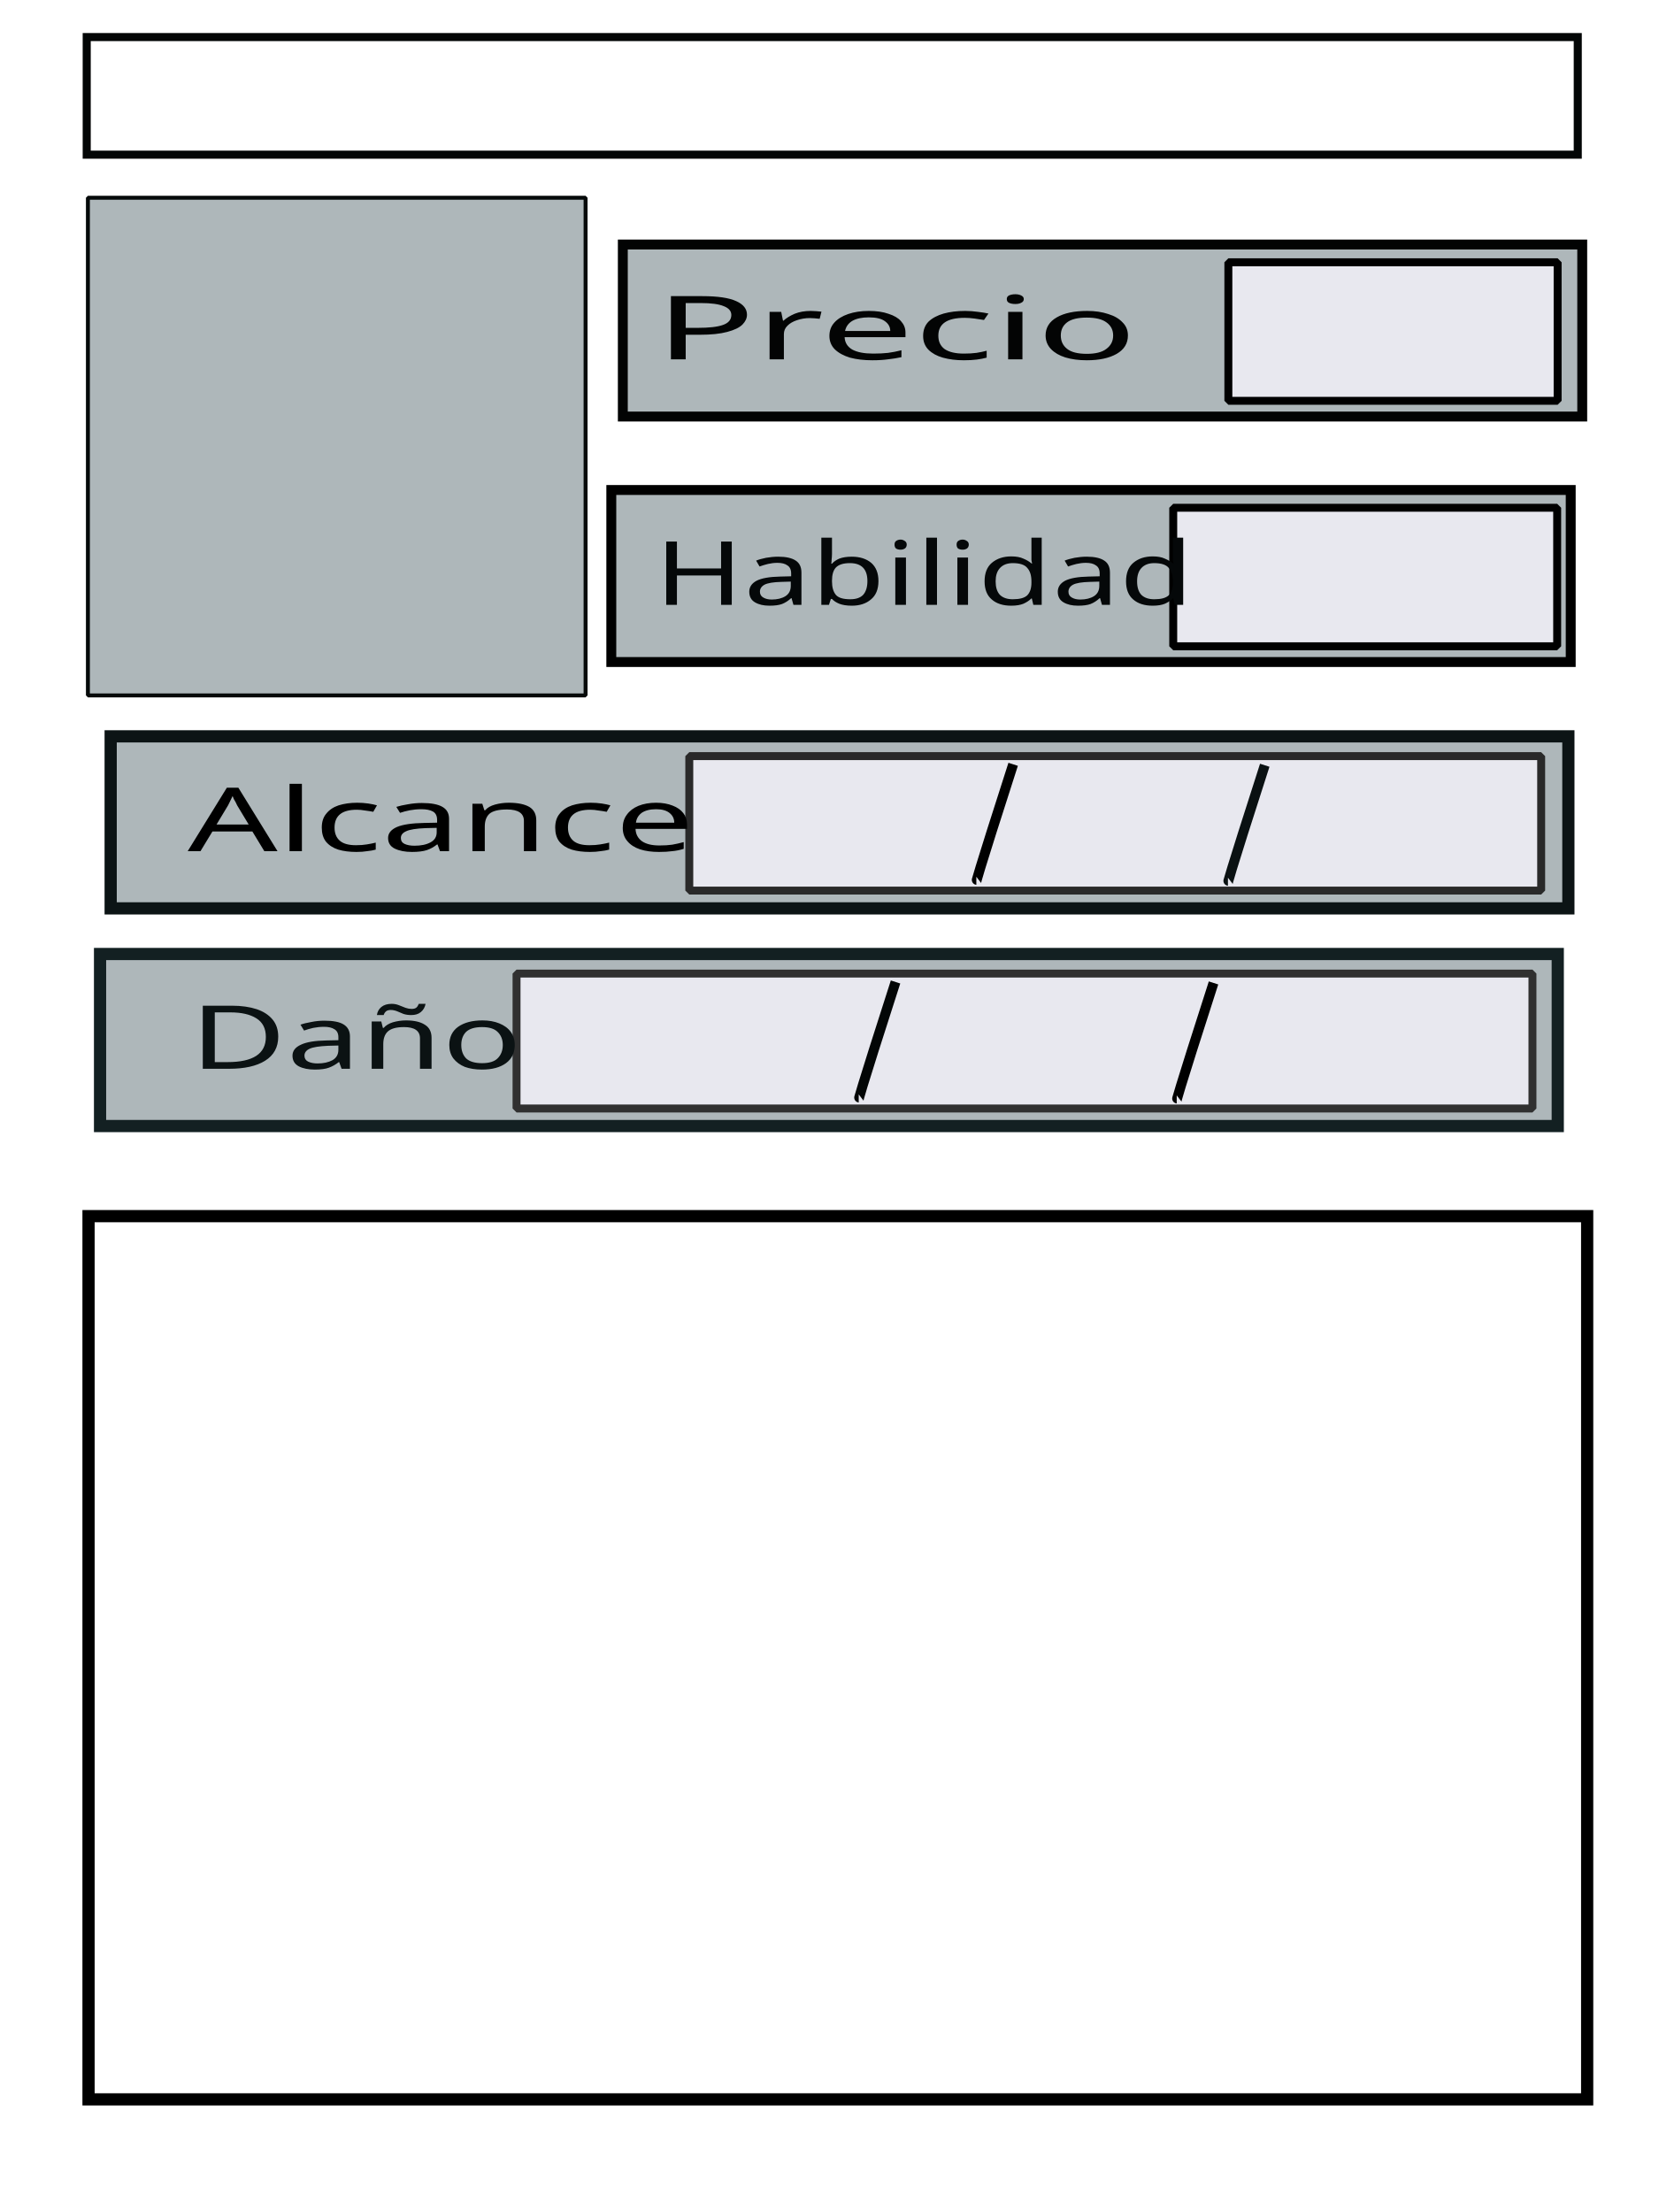
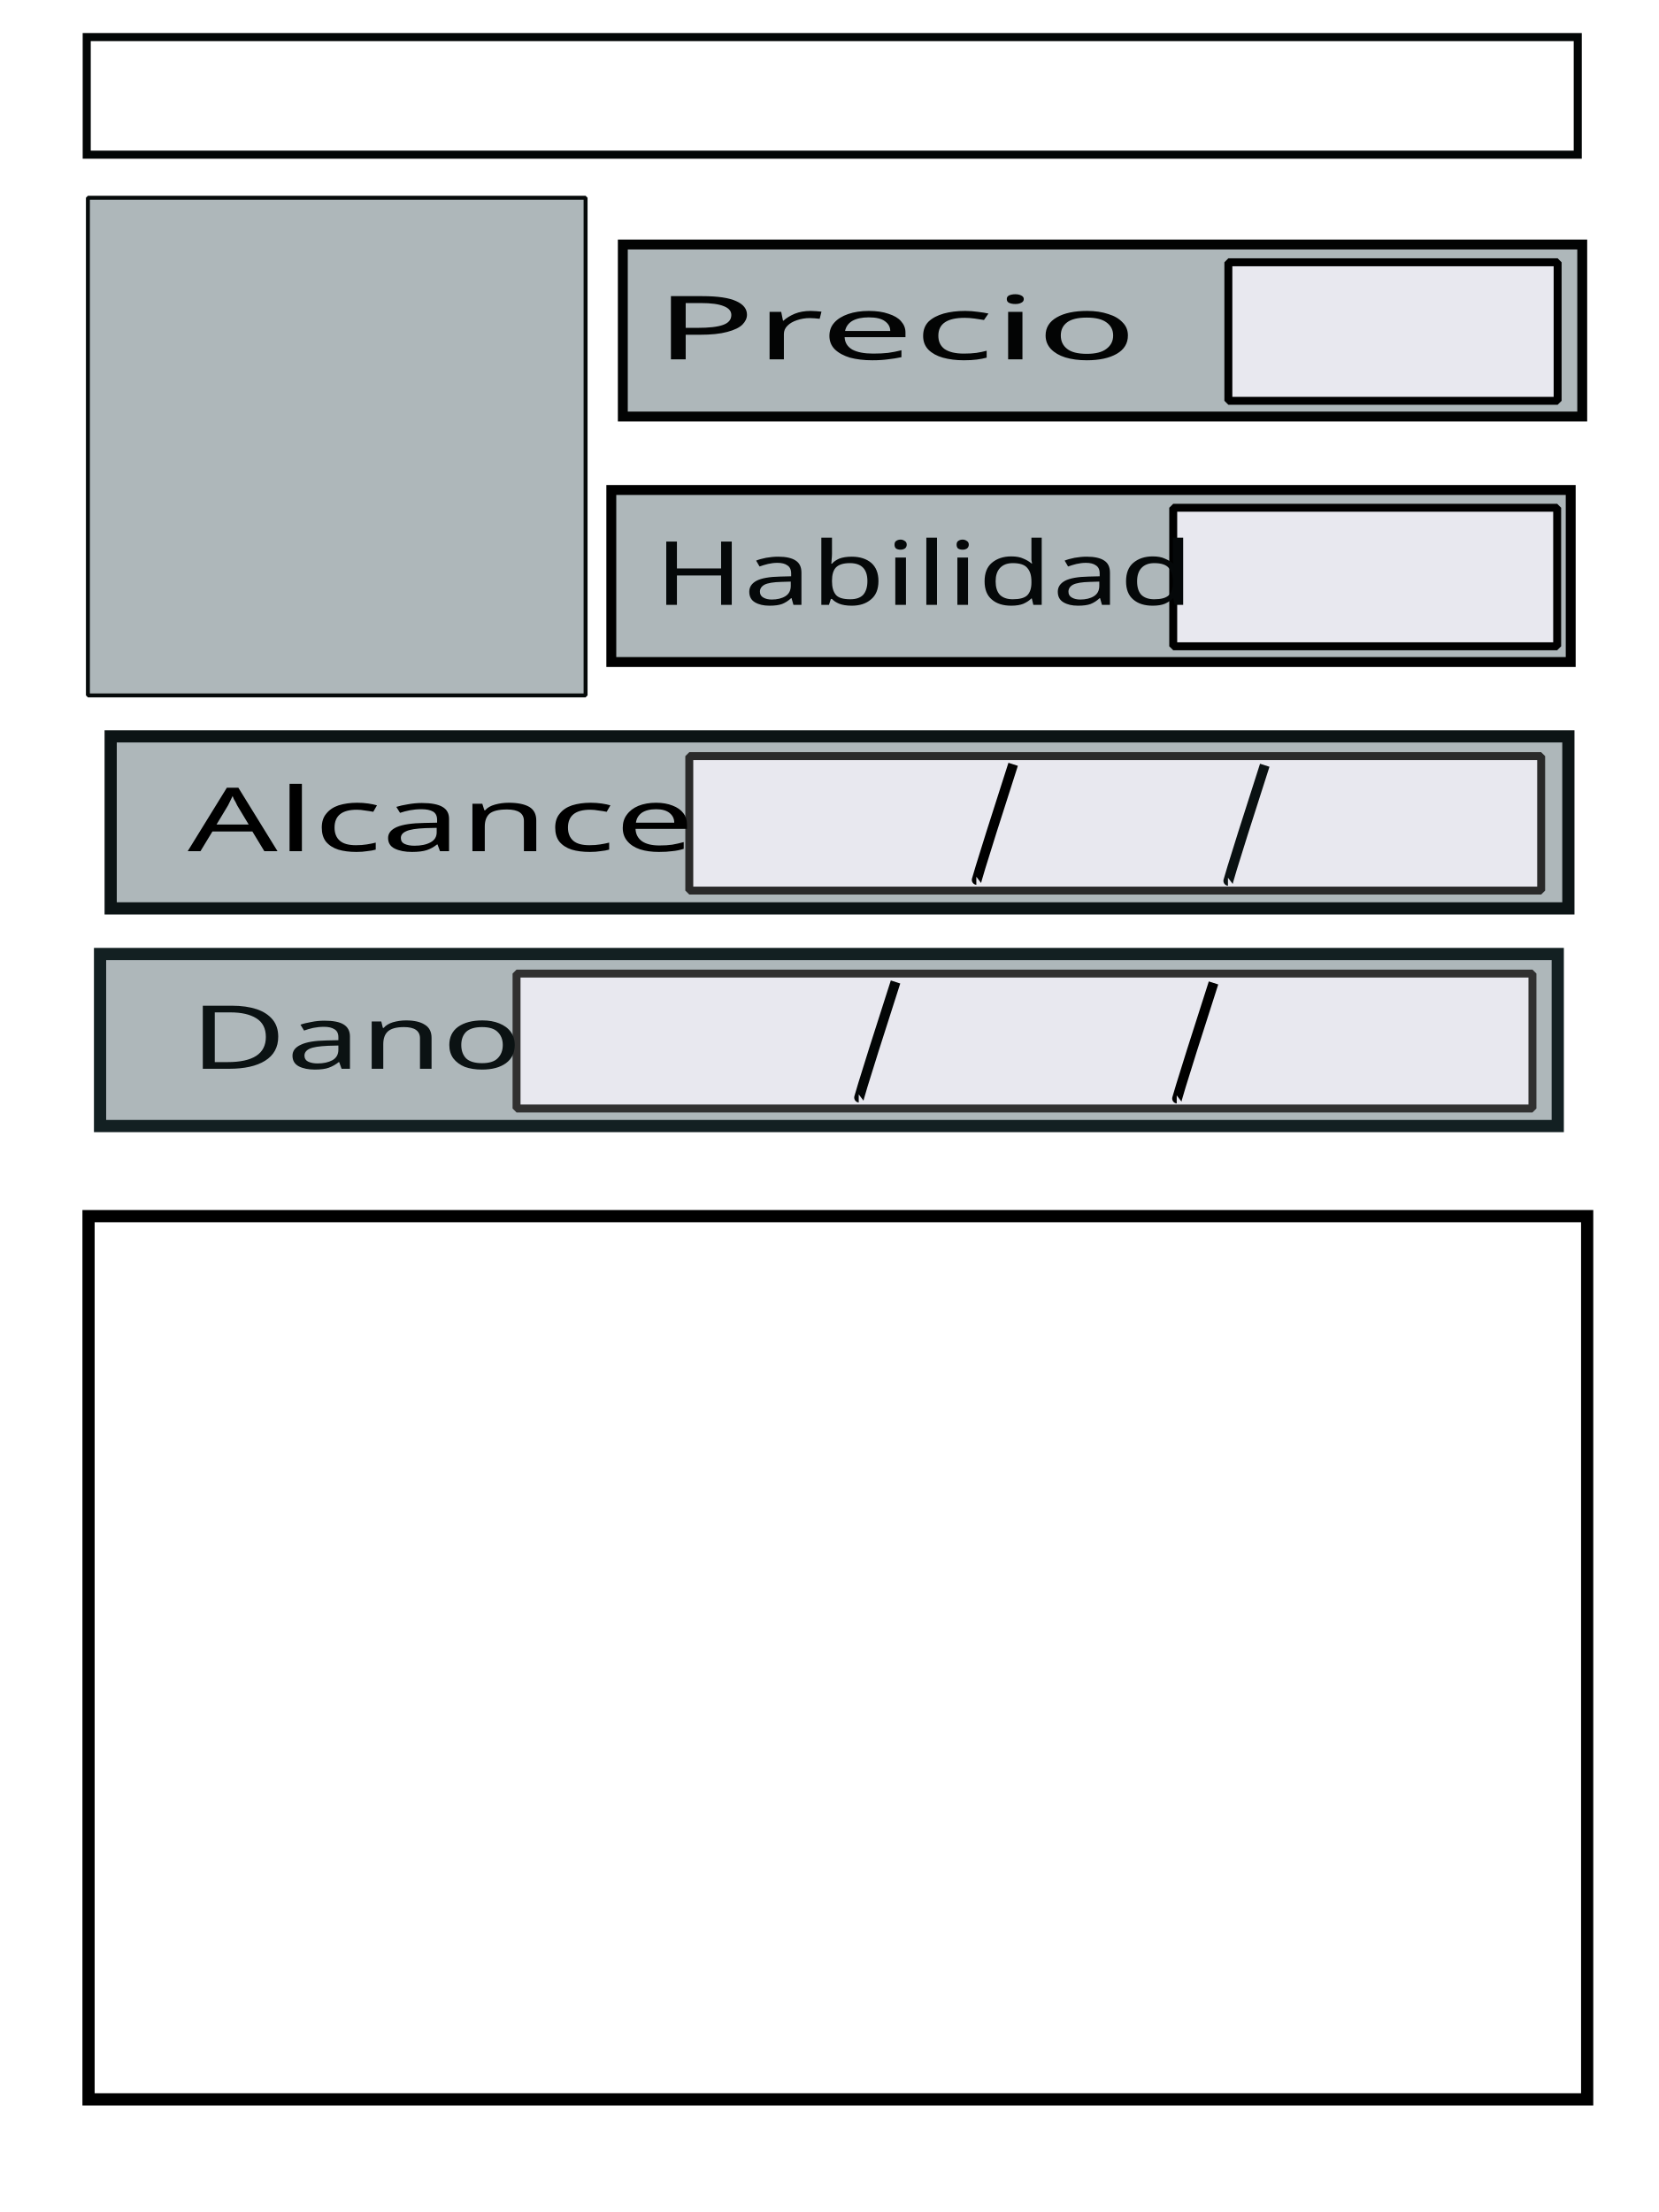
<svg xmlns="http://www.w3.org/2000/svg" width="300" height="400" viewBox="0 0 79.375 105.833" version="1.1" id="svg1174">
  <defs id="defs1168" />
  <g id="layer1" transform="translate(0,-191.1667)">
    <rect style="fill:#aeb7ba;fill-opacity:1;stroke:#060a0a;stroke-width:0.189;stroke-linejoin:bevel;stroke-miterlimit:4;stroke-dasharray:none;stroke-opacity:1" id="rect852-3" width="23.811" height="23.811" x="4.206" y="200.627" ry="0" />
    <rect style="fill:none;fill-opacity:1;stroke:#030606;stroke-width:0.386;stroke-linejoin:miter;stroke-miterlimit:4;stroke-dasharray:none;stroke-opacity:1" id="rect852-3-0-9-9" width="71.339" height="5.627" x="4.149" y="192.94" ry="0" />
    <rect style="fill:#aeb7ba;fill-opacity:1;stroke:#000000;stroke-width:0.474;stroke-miterlimit:4;stroke-dasharray:none;stroke-dashoffset:0;stroke-opacity:1" id="rect852-3-9" width="45.903" height="8.231" x="29.248" y="214.61" ry="0" />
    <rect style="fill:#e8e8ef;fill-opacity:1;stroke:#000000;stroke-width:0.38;stroke-linejoin:bevel;stroke-miterlimit:4;stroke-dasharray:none;stroke-dashoffset:0;stroke-opacity:1" id="rect1306" width="18.37" height="6.628" x="56.133" y="215.46" ry="0" />
    <text xml:space="preserve" style="font-style:normal;font-variant:normal;font-weight:normal;font-stretch:normal;font-size:4.936px;line-height:1.25;font-family:Bangers;-inkscape-font-specification:'Bangers, Normal';font-variant-ligatures:normal;font-variant-caps:normal;font-variant-numeric:normal;font-feature-settings:normal;text-align:start;letter-spacing:0px;word-spacing:0px;writing-mode:lr-tb;text-anchor:start;fill:#050809;fill-opacity:1;stroke:none;stroke-width:0.308;" x="26.856" y="256.634" id="text1497" transform="scale(1.165969,0.8576559)">
      <tspan id="tspan1495" x="26.856" y="256.634" style="font-style:normal;font-variant:normal;font-weight:normal;font-stretch:normal;font-size:4.936px;font-family:Bangers;-inkscape-font-specification:'Bangers, Normal';font-variant-ligatures:normal;font-variant-caps:normal;font-variant-numeric:normal;font-feature-settings:normal;text-align:start;writing-mode:lr-tb;text-anchor:start;fill:#050809;fill-opacity:1;stroke-width:0.308;">Habilidad</tspan>
    </text>
    <rect style="fill:#aeb7ba;fill-opacity:1;stroke:#0c1415;stroke-width:0.584;stroke-miterlimit:4;stroke-dasharray:none;stroke-dashoffset:0;stroke-opacity:1" id="rect852-3-9-5" width="69.744" height="8.231" x="5.295" y="226.397" ry="0" />
    <rect style="fill:#e8e8ef;fill-opacity:1;stroke:#292929;stroke-width:0.38;stroke-linejoin:bevel;stroke-miterlimit:4;stroke-dasharray:none;stroke-dashoffset:0;stroke-opacity:1" id="rect1306-0" width="40.758" height="6.432" x="32.979" y="227.344" ry="0" />
    <text xml:space="preserve" style="font-style:normal;font-variant:normal;font-weight:normal;font-stretch:normal;font-size:5.339px;line-height:1.25;font-family:Bangers;-inkscape-font-specification:'Bangers, Normal';font-variant-ligatures:normal;font-variant-caps:normal;font-variant-numeric:normal;font-feature-settings:normal;text-align:start;letter-spacing:0px;word-spacing:0px;writing-mode:lr-tb;text-anchor:start;fill:#000000;fill-opacity:1;stroke:none;stroke-width:0.334;" x="7.123" y="292.46" id="text1497-9" transform="scale(1.261202,0.7928941)">
      <tspan id="tspan1495-6" x="7.123" y="292.46" style="font-style:normal;font-variant:normal;font-weight:normal;font-stretch:normal;font-size:5.339px;font-family:Bangers;-inkscape-font-specification:'Bangers, Normal';font-variant-ligatures:normal;font-variant-caps:normal;font-variant-numeric:normal;font-feature-settings:normal;text-align:start;writing-mode:lr-tb;text-anchor:start;fill:#000000;fill-opacity:1;stroke-width:0.334;">Alcance</tspan>
    </text>
    <path style="fill:none;stroke:#000000;stroke-width:0.474;stroke-linecap:butt;stroke-linejoin:miter;stroke-miterlimit:4;stroke-dasharray:none;stroke-opacity:1" d="m 48.474,227.735 c -1.809,5.617 -1.761,5.617 -1.761,5.617" id="path1536" />
    <path style="fill:none;stroke:#0a1112;stroke-width:0.474;stroke-linecap:butt;stroke-linejoin:miter;stroke-miterlimit:4;stroke-dasharray:none;stroke-opacity:1" d="m 60.512,227.78 c -1.809,5.617 -1.761,5.617 -1.761,5.617" id="path1536-3" />
    <rect style="fill:#aeb7ba;fill-opacity:1;stroke:#132022;stroke-width:0.584;stroke-miterlimit:4;stroke-dasharray:none;stroke-dashoffset:0;stroke-opacity:1" id="rect852-3-9-5-8" width="69.744" height="8.231" x="4.787" y="236.811" ry="0" />
    <rect style="fill:#e8e8ef;fill-opacity:1;stroke:#303030;stroke-width:0.38;stroke-linejoin:bevel;stroke-miterlimit:4;stroke-dasharray:none;stroke-dashoffset:0;stroke-opacity:1" id="rect1306-0-5" width="48.606" height="6.456" x="24.714" y="237.747" ry="0" />
    <text xml:space="preserve" style="font-style:normal;font-variant:normal;font-weight:normal;font-stretch:normal;font-size:5.172px;line-height:1.25;font-family:Bangers;-inkscape-font-specification:'Bangers, Normal';font-variant-ligatures:normal;font-variant-caps:normal;font-variant-numeric:normal;font-feature-settings:normal;text-align:start;letter-spacing:0px;word-spacing:0px;writing-mode:lr-tb;text-anchor:start;fill:#0b1213;fill-opacity:1;stroke:none;stroke-width:0.323;" x="7.44" y="296.064" id="text1497-9-6" transform="scale(1.221872,0.8184165)">
-       <tspan id="tspan1495-6-1" x="7.44" y="296.064" style="font-style:normal;font-variant:normal;font-weight:normal;font-stretch:normal;font-size:5.172px;font-family:Bangers;-inkscape-font-specification:'Bangers, Normal';font-variant-ligatures:normal;font-variant-caps:normal;font-variant-numeric:normal;font-feature-settings:normal;text-align:start;writing-mode:lr-tb;text-anchor:start;fill:#0b1213;fill-opacity:1;stroke-width:0.323;">Daño</tspan>
+       <tspan id="tspan1495-6-1" x="7.44" y="296.064" style="font-style:normal;font-variant:normal;font-weight:normal;font-stretch:normal;font-size:5.172px;font-family:Bangers;-inkscape-font-specification:'Bangers, Normal';font-variant-ligatures:normal;font-variant-caps:normal;font-variant-numeric:normal;font-feature-settings:normal;text-align:start;writing-mode:lr-tb;text-anchor:start;fill:#0b1213;fill-opacity:1;stroke-width:0.323;">Dano</tspan>
    </text>
    <path style="fill:none;stroke:#030606;stroke-width:0.474;stroke-linecap:butt;stroke-linejoin:miter;stroke-miterlimit:4;stroke-dasharray:none;stroke-opacity:1" d="m 42.847,238.149 c -1.809,5.617 -1.761,5.617 -1.761,5.617" id="path1536-1" />
    <path style="fill:none;stroke:#000000;stroke-width:0.474;stroke-linecap:butt;stroke-linejoin:miter;stroke-miterlimit:4;stroke-dasharray:none;stroke-opacity:1" d="m 58.061,238.195 c -1.809,5.617 -1.761,5.617 -1.761,5.617" id="path1536-3-5" />
    <rect style="fill:#aeb7ba;fill-opacity:1;stroke:#020303;stroke-width:0.474;stroke-miterlimit:4;stroke-dasharray:none;stroke-dashoffset:0;stroke-opacity:1" id="rect852-3-9-5-9" width="45.903" height="8.231" x="29.799" y="202.865" ry="0" />
    <rect style="fill:#e8e8ef;fill-opacity:1;stroke:#000000;stroke-width:0.38;stroke-linejoin:bevel;stroke-miterlimit:4;stroke-dasharray:none;stroke-dashoffset:0;stroke-opacity:1" id="rect1306-0-8" width="15.754" height="6.628" x="58.771" y="203.715" ry="0" />
    <text xml:space="preserve" style="font-style:normal;font-variant:normal;font-weight:normal;font-stretch:normal;font-size:5.799px;line-height:1.25;font-family:Bangers;-inkscape-font-specification:'Bangers, Normal';font-variant-ligatures:normal;font-variant-caps:normal;font-variant-numeric:normal;font-feature-settings:normal;text-align:start;letter-spacing:0px;word-spacing:0px;writing-mode:lr-tb;text-anchor:start;fill:#030404;fill-opacity:1;stroke:none;stroke-width:0.362;" x="22.873" y="285.42" id="text1497-9-4" transform="scale(1.369862,0.7300006)">
      <tspan id="tspan1495-6-8" x="22.873" y="285.42" style="font-style:normal;font-variant:normal;font-weight:normal;font-stretch:normal;font-size:5.799px;font-family:Bangers;-inkscape-font-specification:'Bangers, Normal';font-variant-ligatures:normal;font-variant-caps:normal;font-variant-numeric:normal;font-feature-settings:normal;text-align:start;writing-mode:lr-tb;text-anchor:start;fill:#030404;fill-opacity:1;stroke-width:0.362;">Precio</tspan>
    </text>
    <rect style="opacity:1;vector-effect:none;fill:none;fill-opacity:1;stroke:#000000;stroke-width:0.584;stroke-linecap:butt;stroke-linejoin:miter;stroke-miterlimit:4;stroke-dasharray:none;stroke-dashoffset:0;stroke-opacity:1" id="rect3729" width="71.702" height="42.258" x="4.236" y="249.353" rx="0" ry="0" />
  </g>
</svg>
